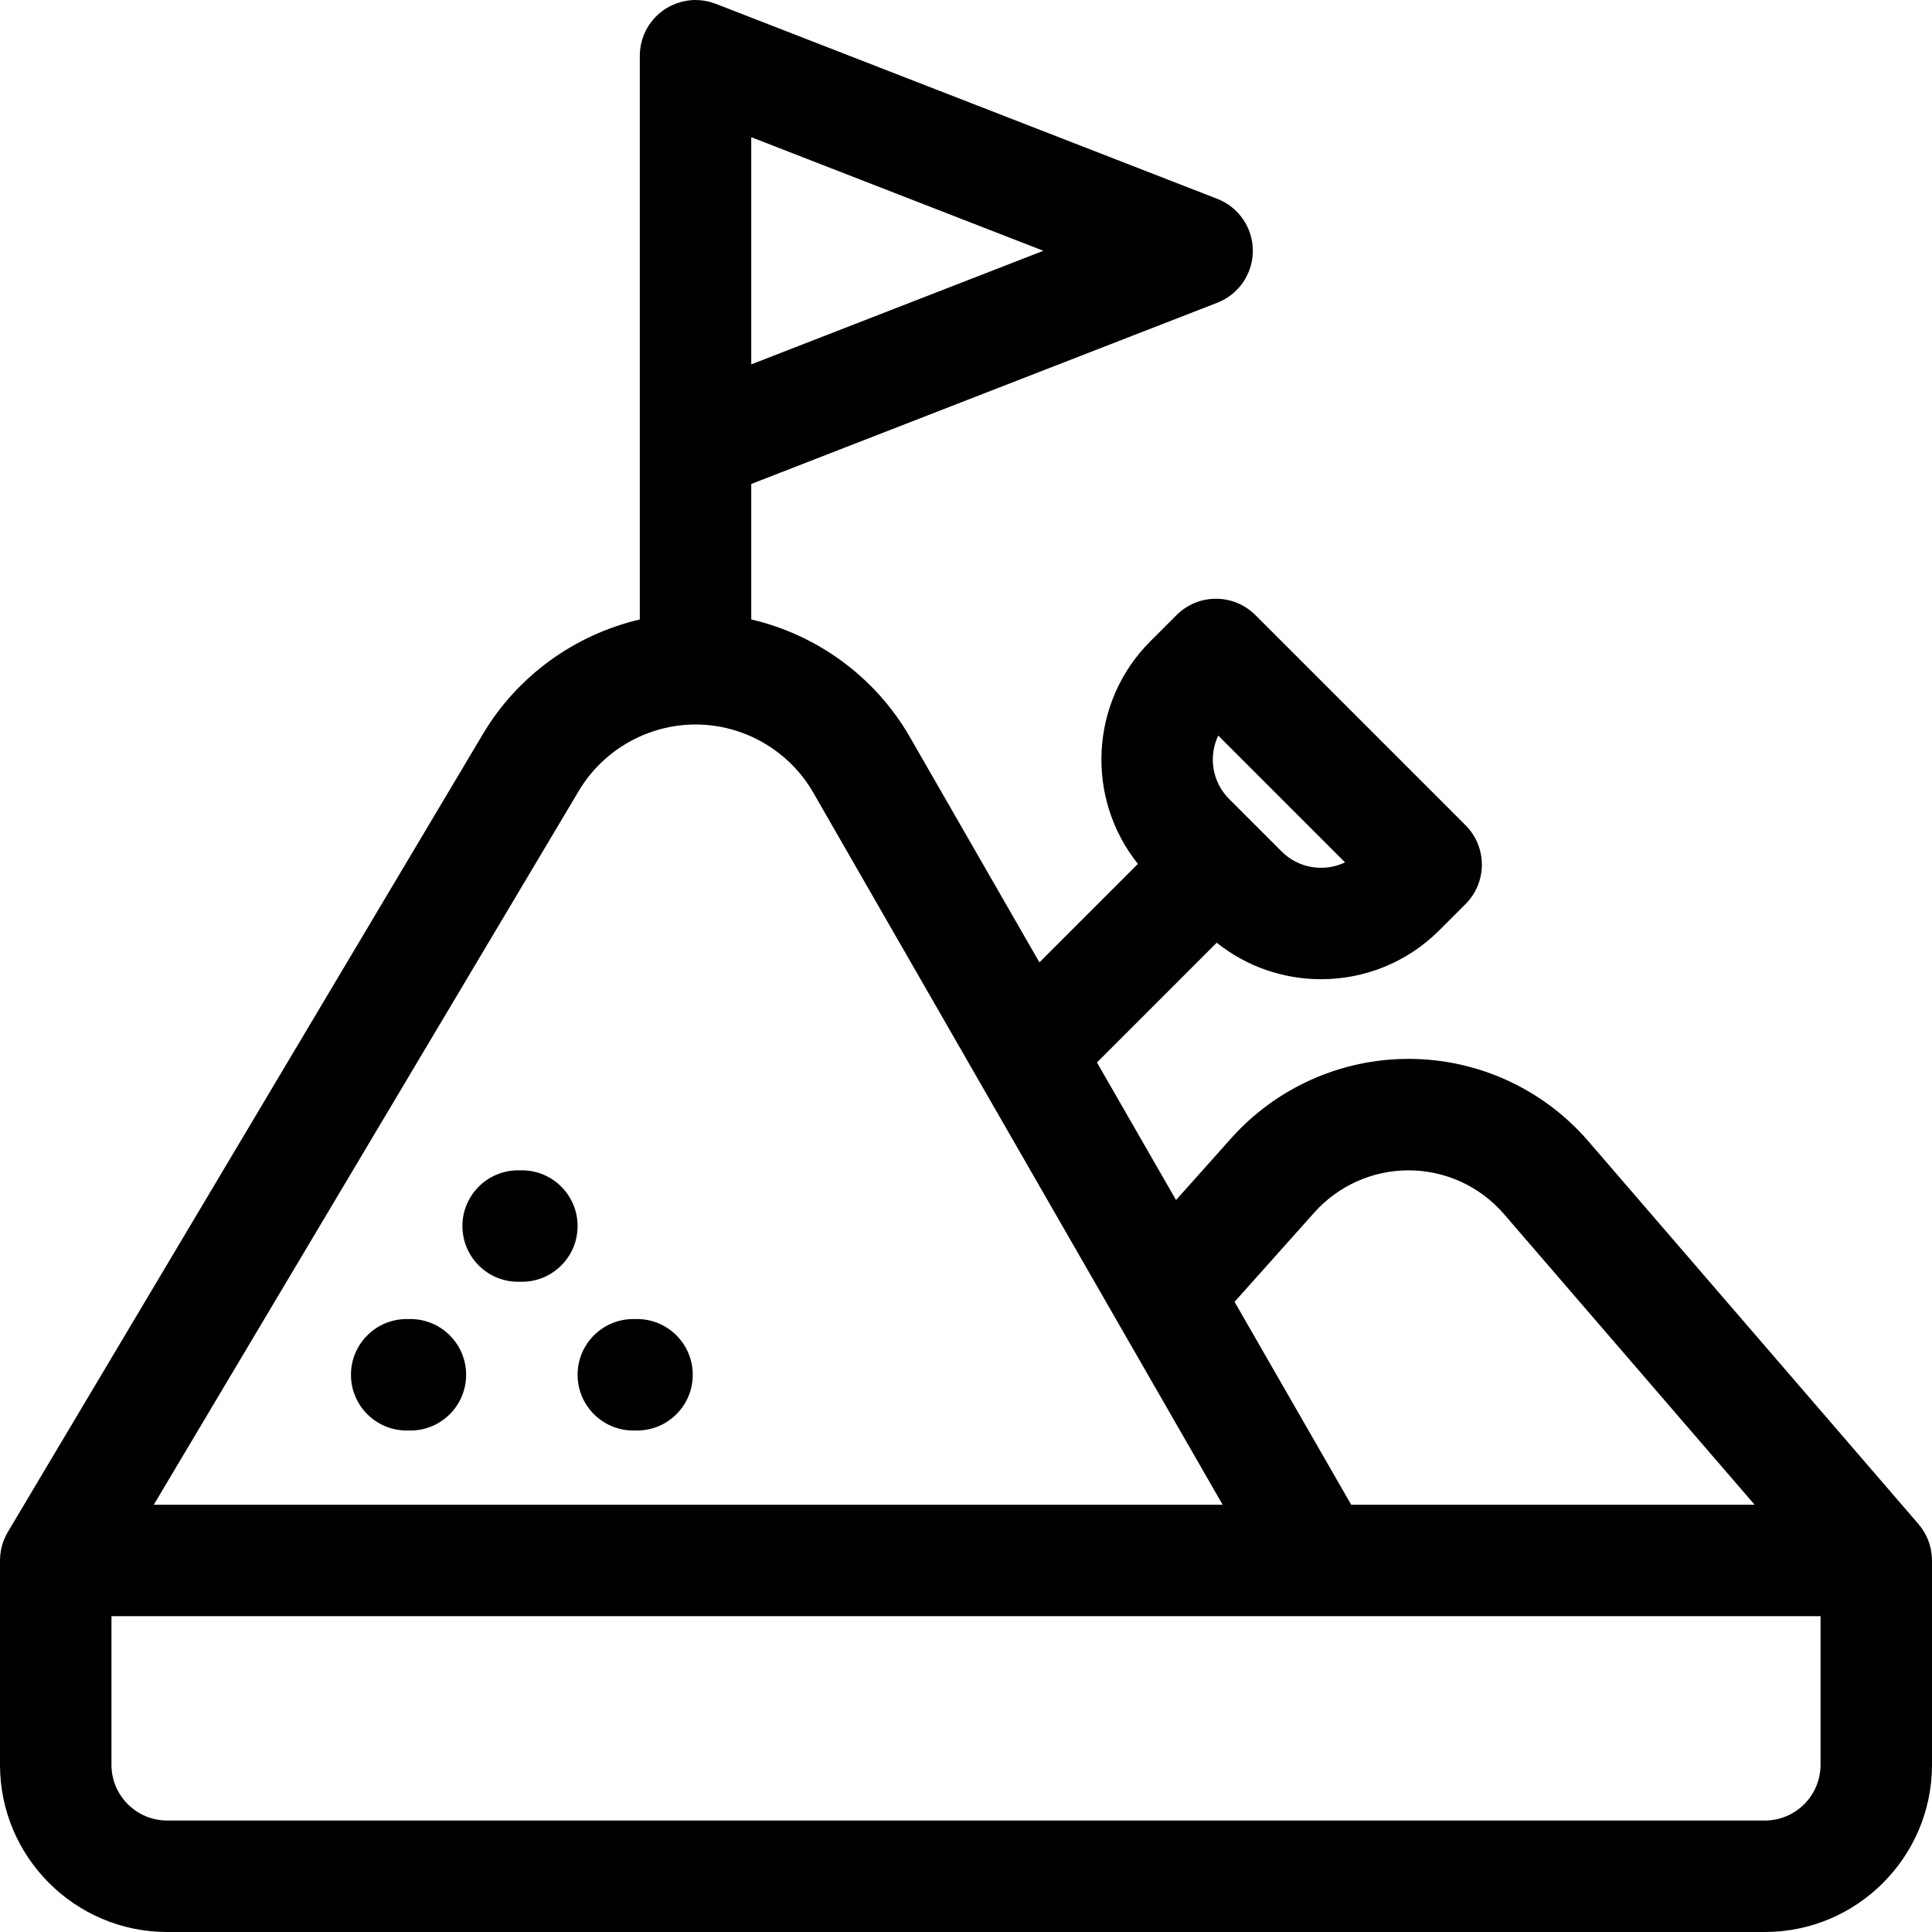
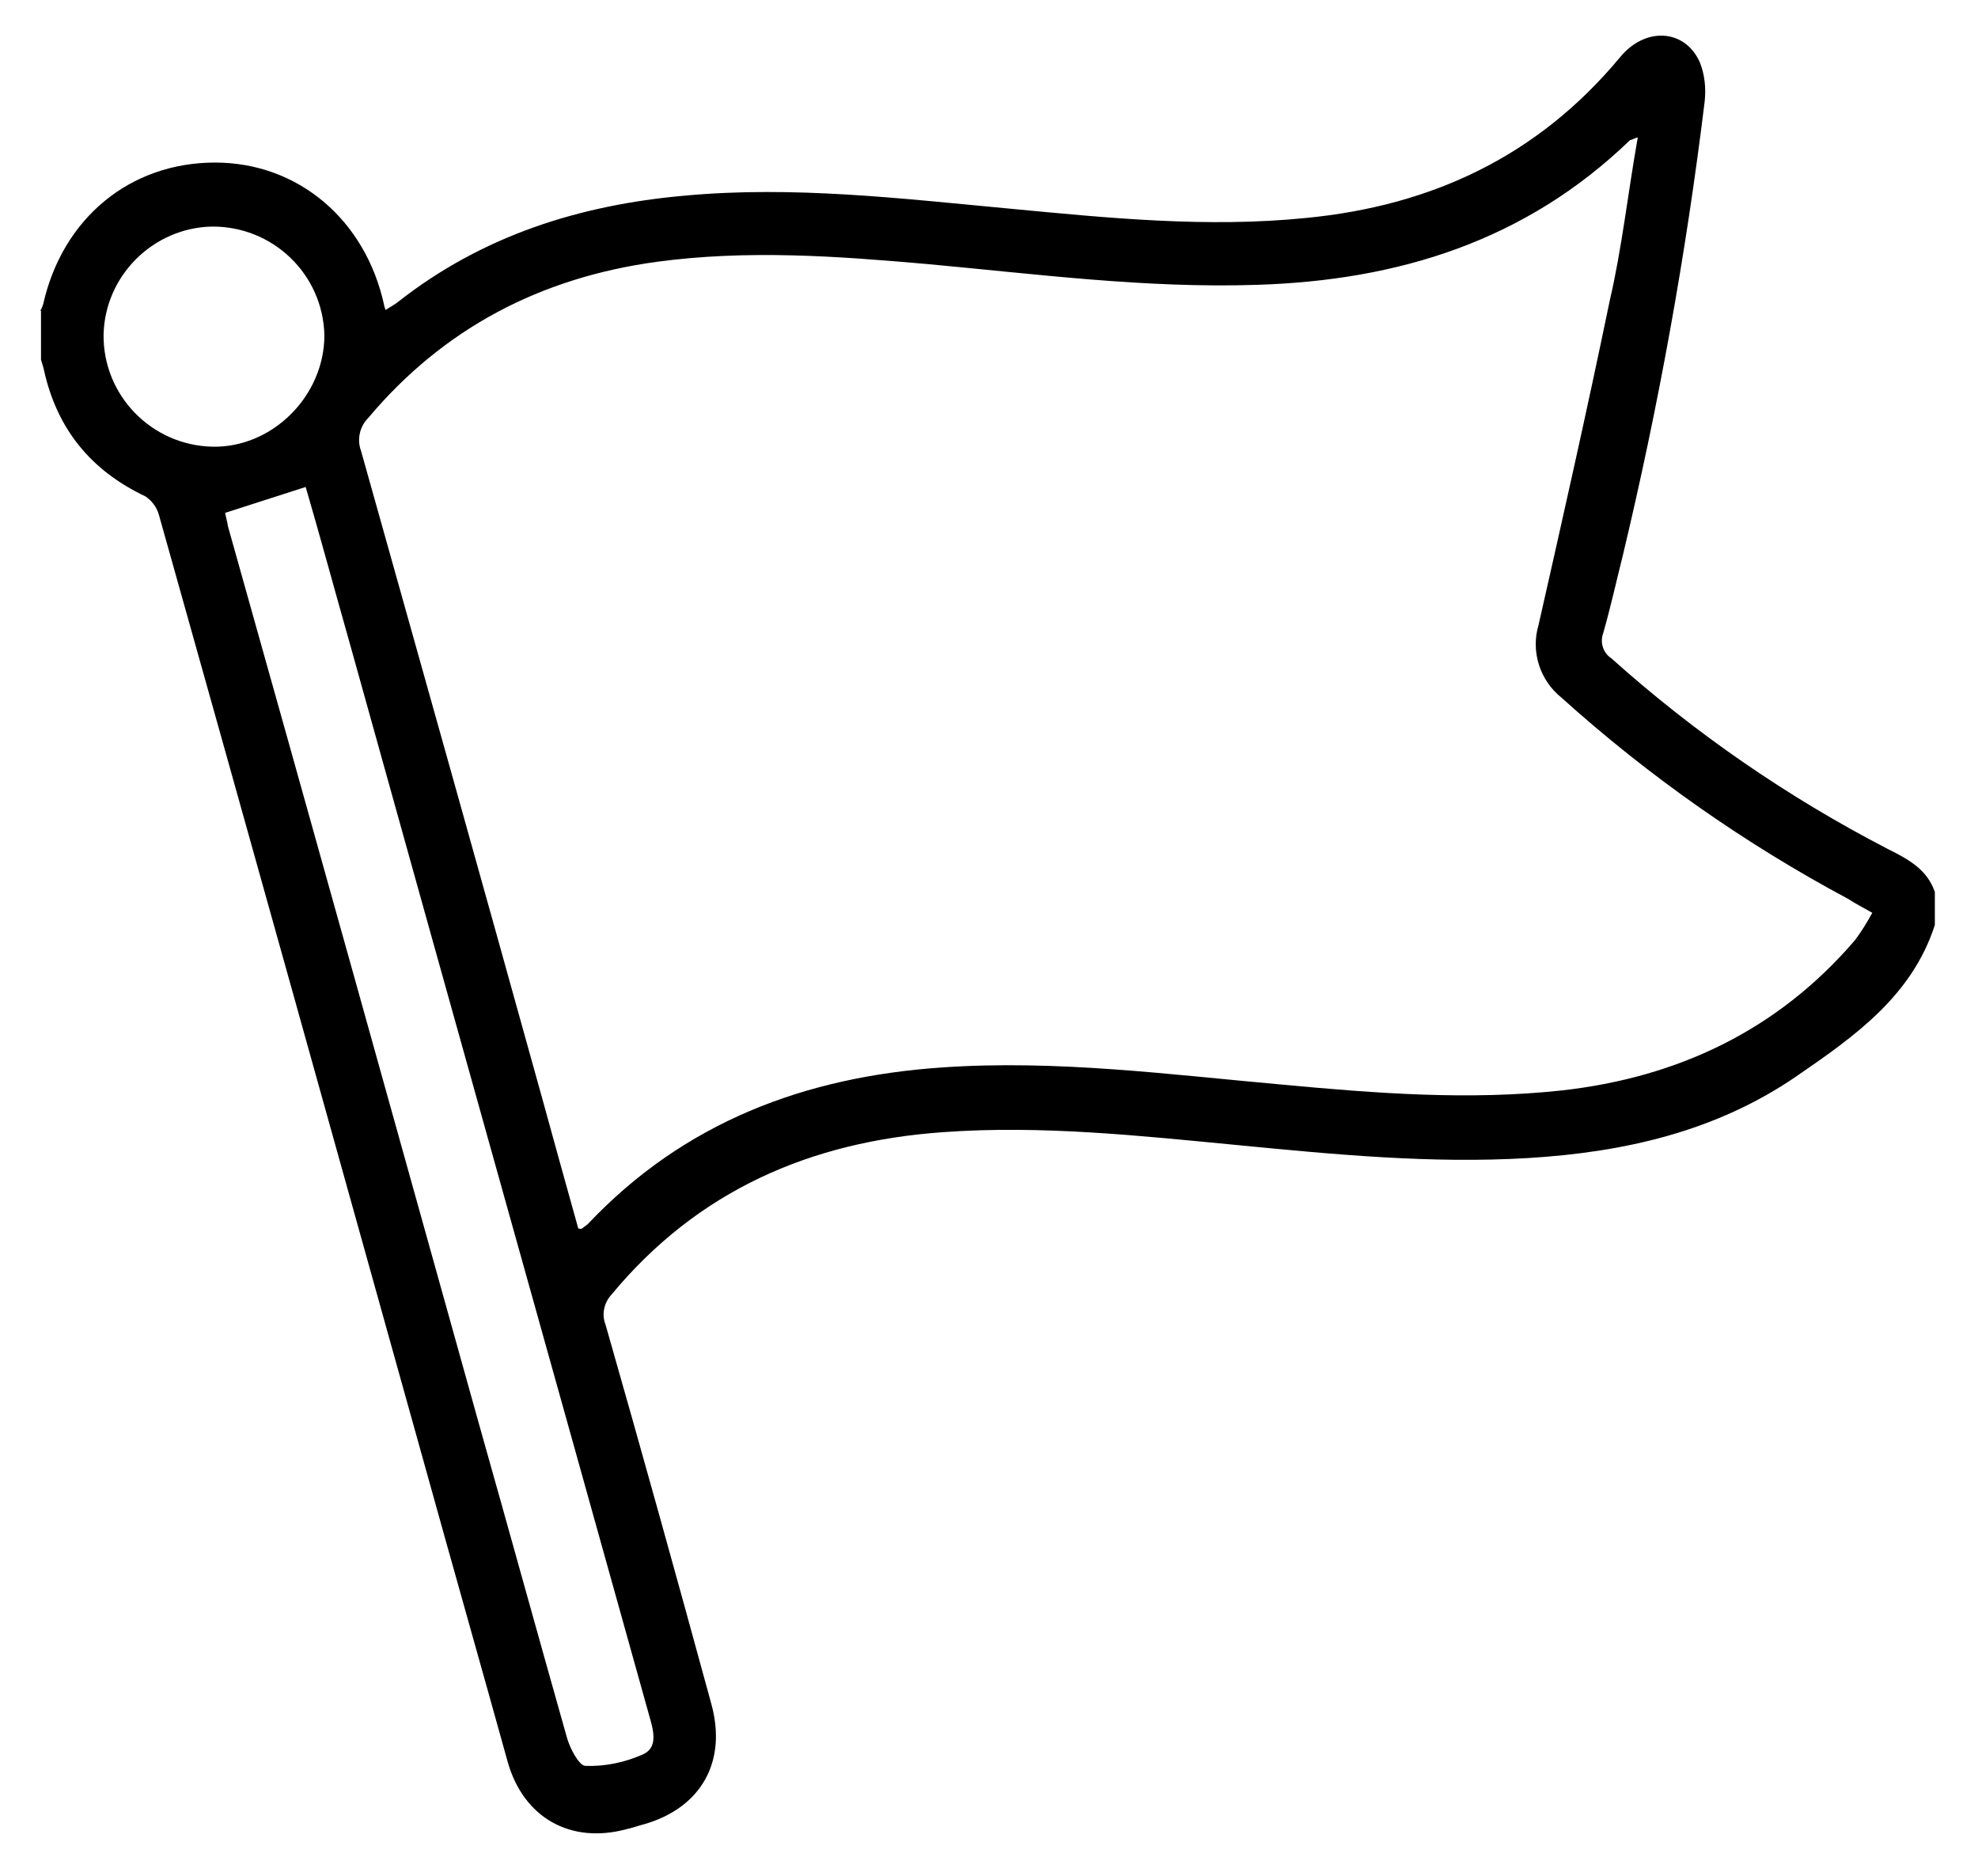
- <svg xmlns="http://www.w3.org/2000/svg" version="1.1" id="Capa_1" x="0px" y="0px" viewBox="0 0 512 512" style="enable-background:new 0 0 512 512;" xml:space="preserve">
-   <g>
-     <g>
-       <path d="M511.933,412.213c-0.012-0.136-0.028-0.271-0.043-0.407c-0.038-0.326-0.089-0.65-0.149-0.973    c-0.023-0.12-0.039-0.241-0.064-0.359c-0.083-0.391-0.184-0.779-0.299-1.163c-0.048-0.159-0.102-0.316-0.156-0.474    c-0.086-0.254-0.177-0.505-0.277-0.755c-0.062-0.156-0.122-0.311-0.189-0.464c-0.152-0.347-0.315-0.689-0.494-1.025    c-0.049-0.093-0.102-0.182-0.154-0.273c-0.169-0.302-0.349-0.599-0.541-0.89c-0.079-0.12-0.161-0.236-0.243-0.353    c-0.173-0.248-0.355-0.491-0.545-0.73c-0.081-0.102-0.161-0.205-0.244-0.304c-0.041-0.049-0.078-0.101-0.12-0.151l-87.463-101.428    c-11.973-13.886-29.357-21.85-47.693-21.85c-17.916,0-35.036,7.664-46.971,21.026l-14.626,16.377l-20.957-36.453l31.736-31.736    c8.055,6.444,17.851,9.674,27.651,9.674c11.346,0,22.692-4.319,31.33-12.957l6.962-6.962c5.767-5.768,5.767-15.119,0-20.887    L332.687,163c-5.767-5.767-15.118-5.768-20.887,0l-6.962,6.962c-16.098,16.099-17.188,41.601-3.283,58.981l-26.098,26.098    l-34.326-59.71c-9.15-15.917-24.535-27.098-42.04-31.169v-35.905l123.506-48.032c5.677-2.207,9.416-7.674,9.416-13.765    s-3.74-11.557-9.416-13.765L189.674,1.004c-0.081-0.032-0.165-0.049-0.247-0.079c-0.406-0.15-0.818-0.283-1.24-0.397    c-0.155-0.042-0.308-0.083-0.464-0.119c-0.397-0.094-0.799-0.167-1.208-0.228c-0.158-0.024-0.315-0.053-0.473-0.072    c-0.455-0.053-0.917-0.081-1.383-0.092c-0.097-0.002-0.194-0.015-0.29-0.015c-0.016,0-0.031-0.002-0.048-0.002    c-0.548,0-1.089,0.035-1.623,0.094c-0.112,0.013-0.223,0.036-0.334,0.051c-0.447,0.059-0.887,0.135-1.32,0.233    c-0.146,0.033-0.289,0.074-0.434,0.111c-0.405,0.105-0.802,0.225-1.193,0.362c-0.144,0.05-0.287,0.101-0.428,0.157    c-0.414,0.161-0.818,0.341-1.213,0.537c-0.105,0.052-0.212,0.097-0.315,0.152c-0.5,0.263-0.987,0.55-1.451,0.867    c-0.008,0.006-0.018,0.01-0.026,0.016c-0.326,0.224-0.637,0.462-0.941,0.708c-0.078,0.063-0.154,0.126-0.23,0.191    c-0.321,0.271-0.634,0.549-0.928,0.844c-0.007,0.007-0.013,0.014-0.02,0.021c-0.291,0.292-0.566,0.6-0.831,0.914    c-0.06,0.072-0.121,0.143-0.18,0.216c-0.254,0.314-0.497,0.636-0.725,0.969c-0.053,0.078-0.102,0.159-0.155,0.237    c-0.183,0.28-0.356,0.565-0.52,0.857c-0.054,0.096-0.11,0.19-0.162,0.287c-0.178,0.335-0.342,0.677-0.493,1.024    c-0.057,0.129-0.11,0.26-0.163,0.391c-0.133,0.328-0.256,0.661-0.365,0.998c-0.037,0.117-0.072,0.235-0.106,0.353    c-0.096,0.324-0.179,0.651-0.252,0.982c-0.027,0.118-0.054,0.236-0.078,0.355c-0.079,0.4-0.14,0.804-0.185,1.212    c-0.011,0.096-0.018,0.194-0.027,0.29c-0.04,0.443-0.068,0.889-0.068,1.338v149.399c-17.164,4.009-32.348,14.87-41.534,30.298    L2.08,405.982c-0.058,0.098-0.107,0.197-0.162,0.295c-0.075,0.133-0.15,0.266-0.221,0.401c-0.169,0.322-0.328,0.648-0.472,0.979    c-0.056,0.128-0.105,0.259-0.158,0.39c-0.115,0.286-0.221,0.575-0.317,0.866c-0.049,0.149-0.096,0.297-0.141,0.448    c-0.108,0.367-0.206,0.736-0.286,1.109c-0.02,0.093-0.034,0.186-0.052,0.28c-0.069,0.359-0.123,0.72-0.165,1.082    c-0.014,0.116-0.028,0.232-0.037,0.349c-0.04,0.433-0.064,0.867-0.066,1.302c0,0.019-0.003,0.036-0.003,0.056v54.154    C0,492.123,19.876,512,44.308,512h423.385C492.124,512,512,492.123,512,467.692v-54.15    C512,413.098,511.973,412.655,511.933,412.213z M322.841,194.925l33.619,33.619c-5.488,2.615-12.27,1.654-16.809-2.885    l-6.957-6.957c-0.002-0.002-0.003-0.003-0.005-0.005c-0.002-0.002-0.003-0.003-0.005-0.005l-6.957-6.957    C321.186,207.196,320.225,200.414,322.841,194.925z M199.091,36.359l77.405,30.102l-77.405,30.102V36.359z M348.32,321.318    c6.337-7.095,15.427-11.164,24.94-11.164c9.736,0,18.966,4.229,25.323,11.602l66.409,77.014H358.084l-30.913-53.773    L348.32,321.318z M153.398,209.577c6.456-10.842,18.305-17.577,30.924-17.577c12.844,0,24.799,6.917,31.201,18.053    l108.489,188.716H40.752L153.398,209.577z M482.462,467.692c0,8.144-6.625,14.769-14.769,14.769H44.308    c-8.144,0-14.769-6.625-14.769-14.769v-39.385h320h132.923V467.692z" />
-     </g>
-   </g>
-   <g>
-     <g>
-       <path d="M138.299,310.146h-0.985c-8.157,0-14.769,6.613-14.769,14.769s6.613,14.769,14.769,14.769h0.985    c8.157,0,14.769-6.613,14.769-14.769S146.456,310.146,138.299,310.146z" />
-     </g>
-   </g>
-   <g>
-     <g>
-       <path d="M108.761,349.562h-0.985c-8.157,0-14.769,6.613-14.769,14.769s6.613,14.769,14.769,14.769h0.985    c8.157,0,14.769-6.613,14.769-14.769S116.917,349.562,108.761,349.562z" />
-     </g>
-   </g>
-   <g>
-     <g>
-       <path d="M168.822,349.562h-0.985c-8.157,0-14.769,6.613-14.769,14.769s6.613,14.769,14.769,14.769h0.985    c8.157,0,14.769-6.613,14.769-14.769S176.979,349.562,168.822,349.562z" />
-     </g>
-   </g>
-   <g>
- </g>
-   <g>
- </g>
-   <g>
- </g>
-   <g>
- </g>
-   <g>
- </g>
-   <g>
- </g>
-   <g>
- </g>
-   <g>
- </g>
-   <g>
- </g>
-   <g>
- </g>
-   <g>
- </g>
-   <g>
- </g>
-   <g>
- </g>
-   <g>
- </g>
-   <g>
- </g>
+ <svg xmlns="http://www.w3.org/2000/svg" version="1.1" id="图层_1" x="0px" y="0px" viewBox="0 0 275 260.8" style="enable-background:new 0 0 275 260.8;" xml:space="preserve">
+   <path d="M5.6,43.2c0.2-0.3,0.3-0.6,0.4-0.9c2.7-12,12.1-19.7,23.9-19.7c11.5,0,20.9,7.9,23.5,19.8c0,0.2,0.1,0.3,0.2,0.7  c0.6-0.4,1.2-0.7,1.7-1.1c11.7-9.2,25.2-13.5,39.9-14.8c15.1-1.4,30.1,0.4,45.1,1.8c13.7,1.3,27.5,2.7,41.3,1.3  c17.5-1.7,32.2-8.6,43.6-22.3c3.5-4.3,9-4,11.1,0.6c0.7,1.7,0.9,3.6,0.7,5.5c-2.6,21.3-6.4,42.3-11.4,63.2  c-0.9,3.6-1.7,7.2-2.7,10.7c-0.5,1.3,0,2.8,1.1,3.5c11.6,10.4,24.5,19.3,38.4,26.5c2.8,1.4,5.5,2.8,6.6,6v4.6  c-3.2,9.9-11.2,15.5-19.2,21c-11.2,7.7-24,10.6-37.4,11.4c-13.4,0.8-26.9-0.5-40.3-1.8c-13.6-1.3-27.3-2.8-41-1.8  C112.7,158.7,97,165.5,85,180c-1,1.1-1.4,2.7-0.8,4.2c5,17.5,9.9,35.1,14.7,52.7c2.2,8-1.4,14.4-9.3,16.7c-0.8,0.2-1.6,0.5-2.5,0.7  c-7.8,2.1-14.3-1.6-16.5-9.3c-3.8-13.7-7.7-27.4-11.5-41.1c-12.3-44.1-24.6-88.2-37-132.3c-0.3-1.1-1-2-1.9-2.6  c-7.6-3.6-12.3-9.4-14.1-17.6c-0.1-0.5-0.3-1-0.4-1.4V43.2z M227.7,19.1c-0.4,0.1-0.7,0.3-1.1,0.4c-14.5,14-32.2,19.5-51.9,20.1  c-15.4,0.5-30.6-1.5-45.9-2.9c-12.5-1.1-24.9-2-37.5-0.3c-16.1,2.2-29.6,9.2-40.1,21.7c-1.2,1.2-1.6,3-1,4.6  c8.4,29.9,16.8,59.8,25.1,89.7c1.7,6.2,3.4,12.3,5.1,18.4c0.3,0,0.4,0.1,0.5,0c0.3-0.2,0.5-0.4,0.8-0.6  c13.4-14.2,30.2-20.5,49.3-21.8c15.9-1.1,31.7,1,47.4,2.4c12.9,1.2,25.8,2.2,38.7,0.8c16.2-1.8,30.1-8.4,40.8-20.9  c0.9-1.2,1.7-2.5,2.4-3.8c-1.4-0.8-2.4-1.3-3.3-1.9c-14.4-7.7-27.8-17.1-39.9-28c-3-2.4-4.3-6.4-3.2-10.1c3.4-15,6.8-30.1,9.9-45.1  C225.5,34.5,226.3,27,227.7,19.1z M31.3,71.3c0.1,0.6,0.3,1.2,0.4,1.9C43.4,114.8,55,156.4,66.6,198c4.1,14.5,8.1,29,12.2,43.5  c0.4,1.5,1.7,4,2.6,4c2.8,0.1,5.5-0.5,8-1.6c2.2-1,1.4-3.5,0.8-5.6c-13.8-49.5-27.7-99-41.5-148.6c-2.1-7.4-4.1-14.8-6.2-22  L31.3,71.3z M14.4,46.5c-0.1,8.5,6.7,15.4,15.1,15.6c8.3,0.2,15.6-7,15.6-15.5c-0.2-8.5-7.2-15.2-15.7-15.1  C21.3,31.7,14.6,38.3,14.4,46.5z" />
</svg>
